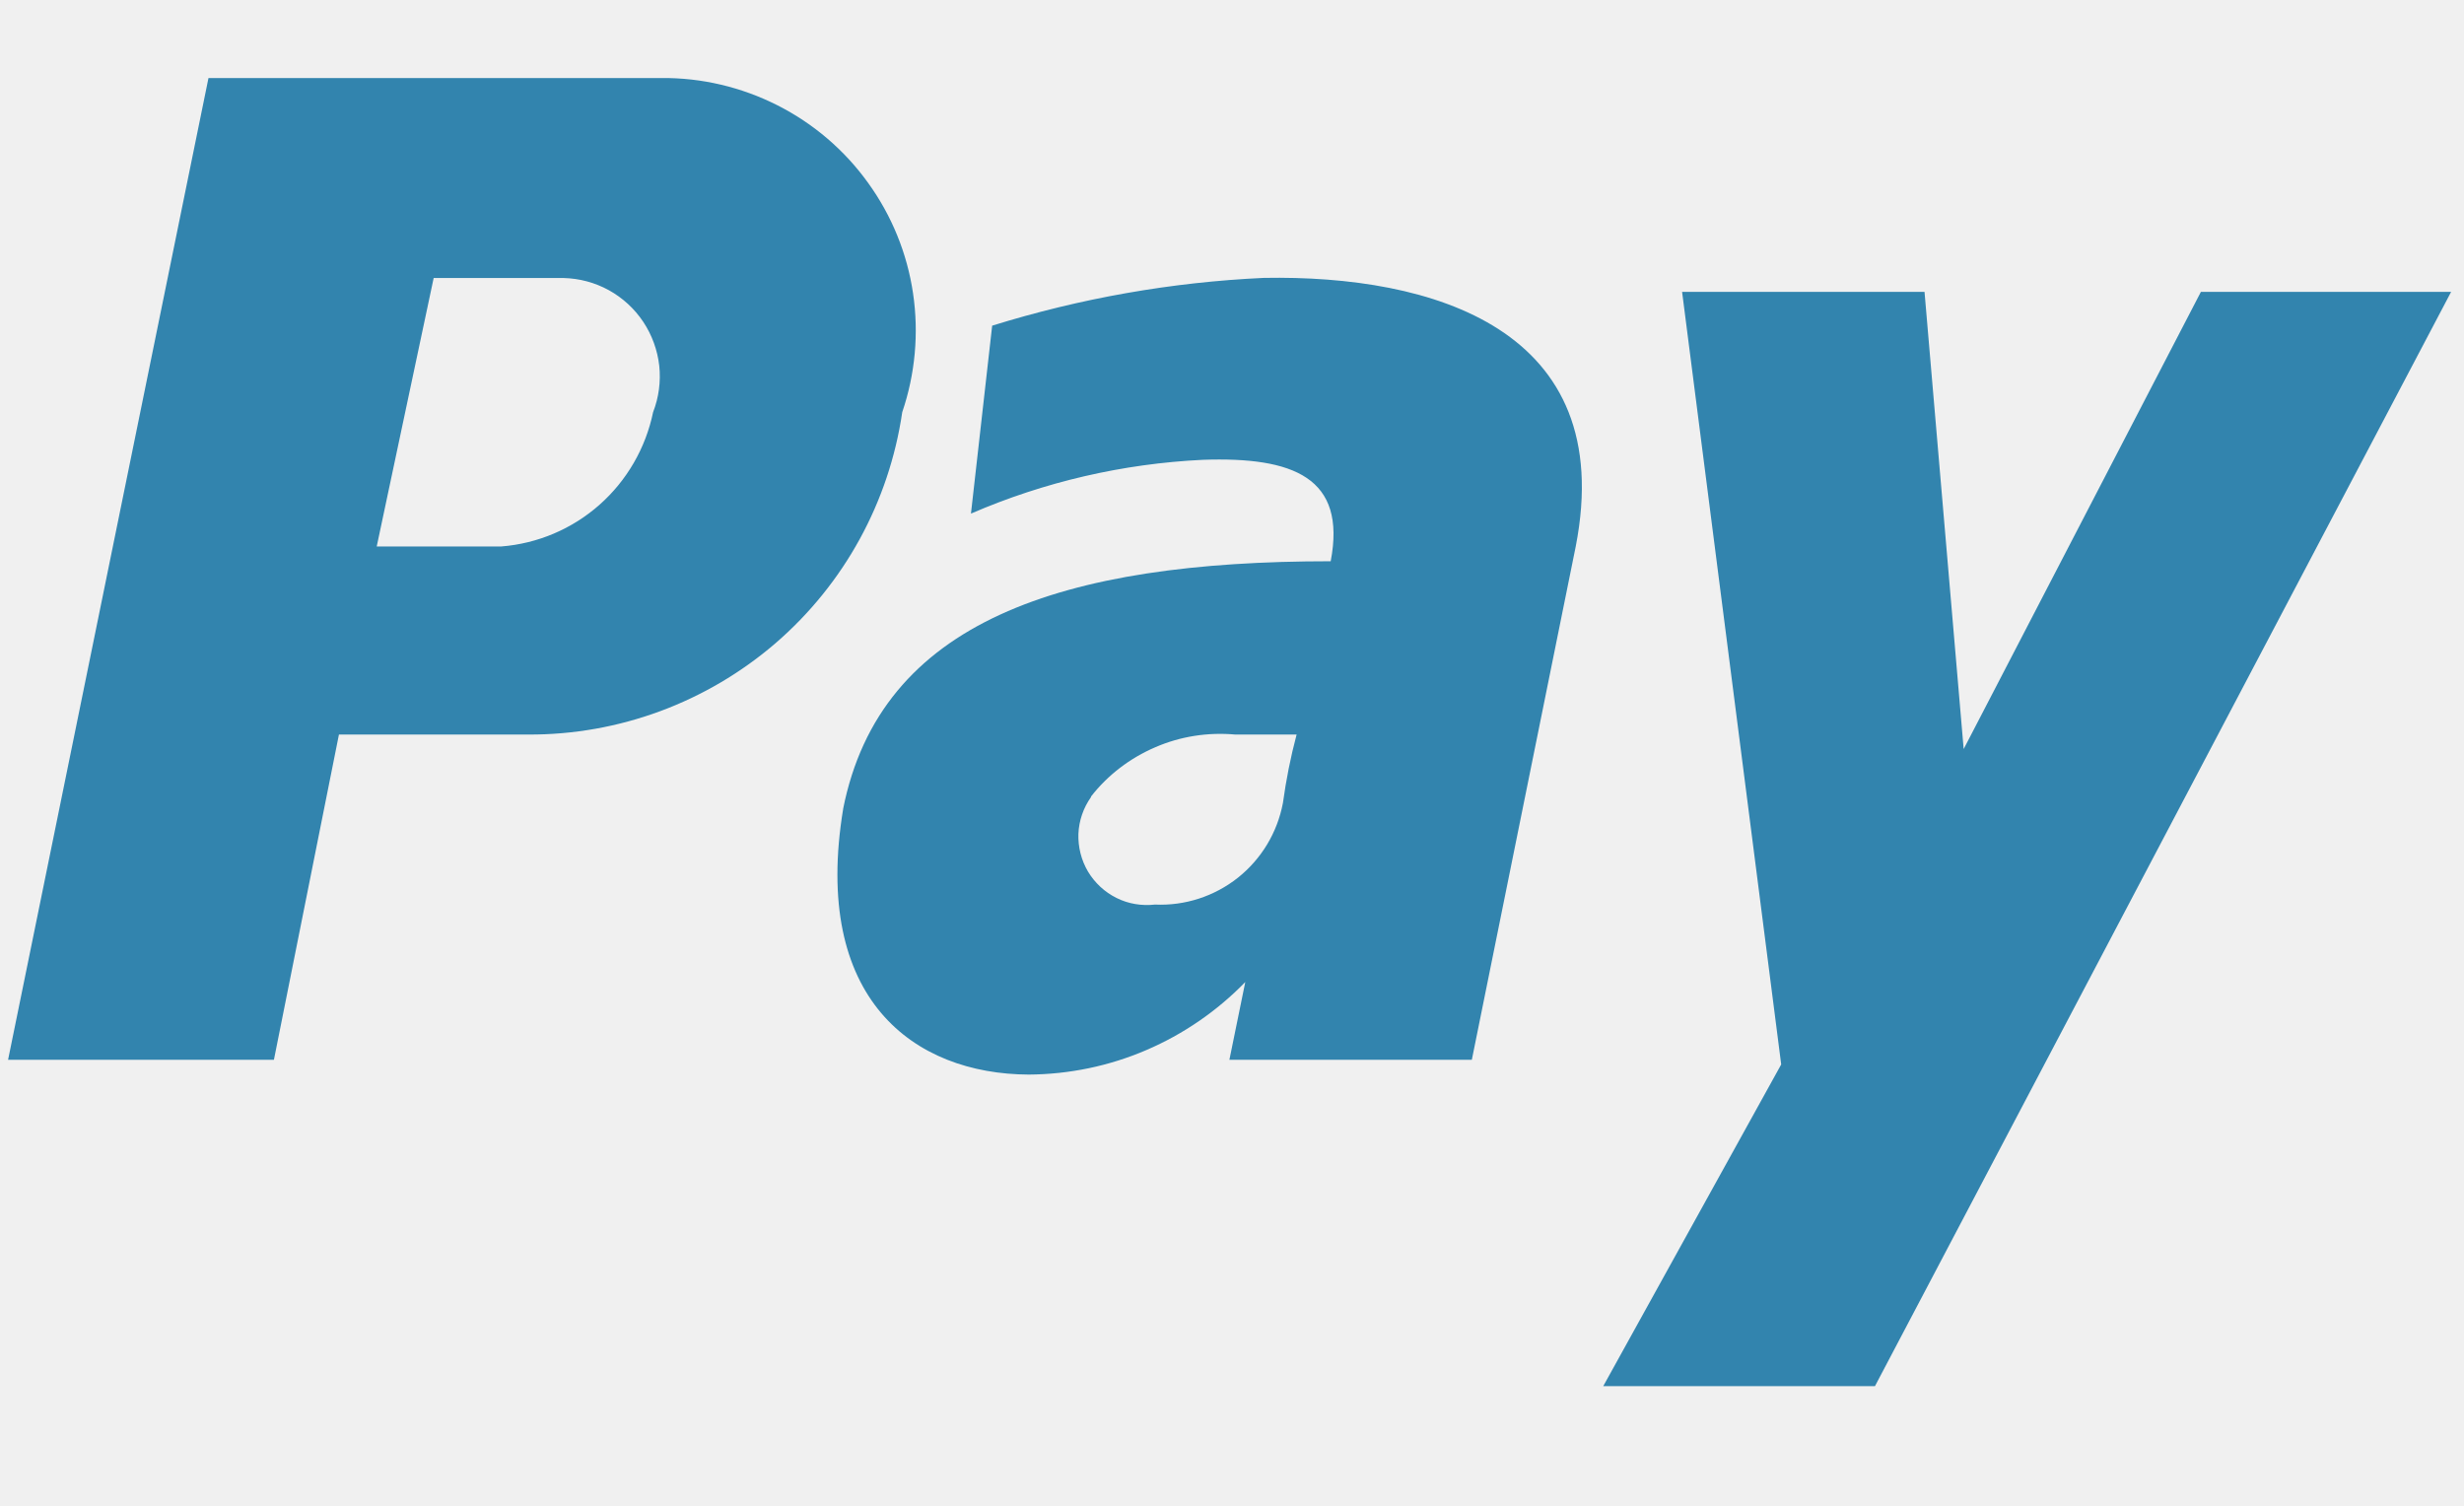
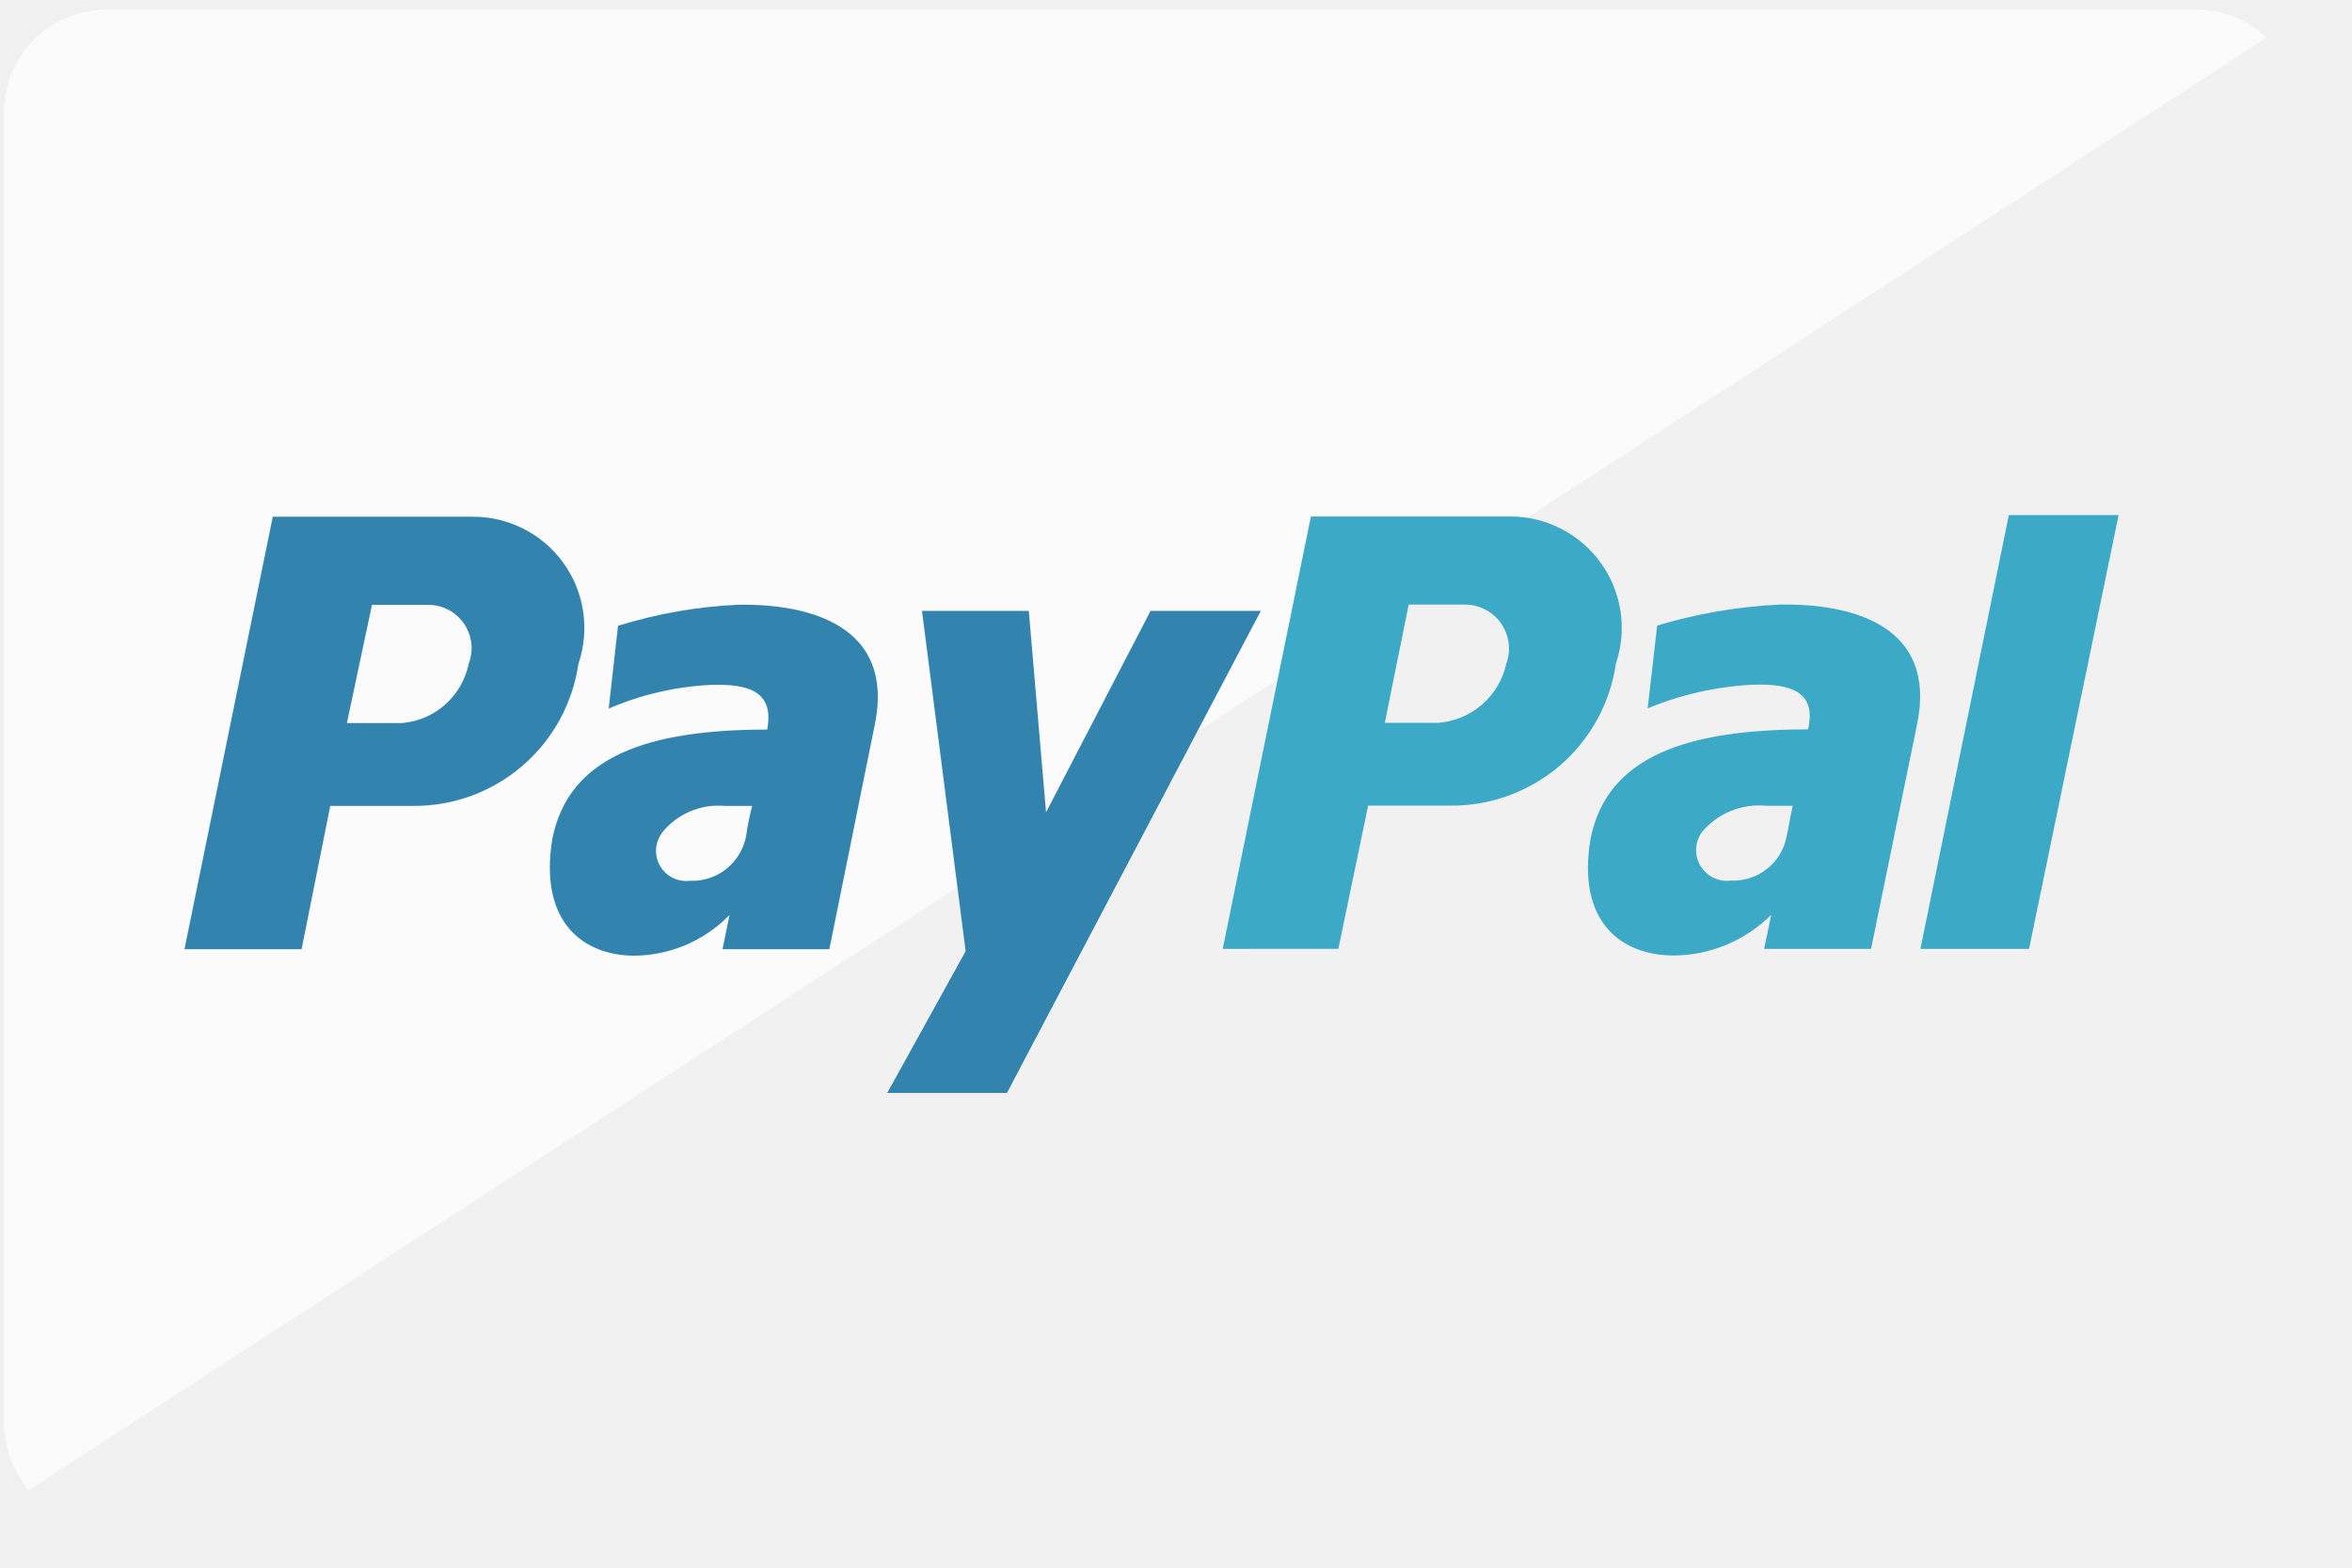
- <svg xmlns="http://www.w3.org/2000/svg" width="18" height="11" viewBox="0 0 18 11" fill="none">
-   <path d="M11.712 10.126L13.012 7.776L12.288 2.132H14.059L14.345 5.472L16.078 2.132H17.906L13.697 10.126H11.712ZM6.159 5.91C6.432 4.536 7.759 4.1 9.721 4.1C9.838 3.489 9.449 3.336 8.787 3.359C8.203 3.387 7.629 3.52 7.093 3.752L7.248 2.379C7.892 2.179 8.559 2.061 9.233 2.03C10.459 2.008 11.822 2.399 11.511 3.992L10.752 7.742H8.981L9.097 7.174C8.891 7.386 8.645 7.555 8.374 7.671C8.102 7.788 7.81 7.848 7.515 7.85C6.676 7.846 5.929 7.3 6.16 5.906L6.159 5.91ZM7.97 5.823C7.914 5.902 7.882 5.995 7.878 6.092C7.875 6.188 7.899 6.284 7.948 6.367C7.998 6.45 8.07 6.517 8.157 6.56C8.243 6.603 8.341 6.619 8.437 6.608C8.656 6.618 8.871 6.548 9.043 6.412C9.215 6.275 9.331 6.082 9.372 5.866C9.395 5.698 9.428 5.531 9.472 5.366H9.024C8.824 5.348 8.623 5.379 8.439 5.459C8.255 5.538 8.093 5.661 7.97 5.819V5.823ZM0.059 7.742L1.523 0.57H4.83C5.124 0.567 5.416 0.636 5.679 0.769C5.942 0.902 6.169 1.096 6.341 1.335C6.514 1.574 6.627 1.851 6.67 2.143C6.713 2.434 6.686 2.732 6.591 3.011C6.495 3.667 6.167 4.266 5.665 4.699C5.163 5.131 4.521 5.369 3.859 5.366H2.476L2.001 7.742H0.059ZM2.752 3.992H3.662C3.928 3.971 4.18 3.864 4.38 3.687C4.58 3.51 4.717 3.272 4.771 3.011C4.813 2.903 4.828 2.787 4.816 2.672C4.803 2.558 4.763 2.447 4.699 2.351C4.635 2.255 4.549 2.176 4.448 2.12C4.346 2.064 4.233 2.034 4.118 2.031H3.168L2.752 3.992Z" fill="#3284AE" />
+ <svg xmlns="http://www.w3.org/2000/svg" width="39" height="26" viewBox="0 0 39 26" fill="none">
+   <path d="M1.717 0.161H36.452C36.901 0.173 37.327 0.362 37.636 0.687C37.946 1.012 38.115 1.446 38.106 1.895V23.568C38.115 24.017 37.946 24.451 37.636 24.776C37.327 25.101 36.901 25.29 36.452 25.302H1.717C1.268 25.29 0.842 25.101 0.532 24.776C0.222 24.451 0.054 24.017 0.063 23.568V1.896C0.053 1.447 0.222 1.013 0.532 0.688C0.842 0.362 1.268 0.173 1.717 0.161Z" fill="#F1F1F1" />
+   <path d="M0.476 24.711C0.21 24.39 0.065 23.986 0.067 23.57V1.896C0.057 1.447 0.226 1.013 0.536 0.688C0.846 0.362 1.272 0.173 1.721 0.161H36.455C36.876 0.162 37.281 0.329 37.581 0.625L0.481 24.711H0.476Z" fill="white" fill-opacity="0.73" />
+   <path d="M14.712 18.126L16.012 15.776L15.288 10.132H17.059L17.345 13.472L19.078 10.132H20.906L16.697 18.126H14.712ZM9.159 13.91C9.432 12.536 10.759 12.1 12.721 12.1C12.838 11.489 12.449 11.336 11.787 11.359C11.203 11.387 10.629 11.52 10.093 11.752L10.248 10.379C10.892 10.179 11.559 10.061 12.233 10.03C13.459 10.008 14.822 10.399 14.511 11.992L13.752 15.742H11.981L12.097 15.174C11.891 15.386 11.645 15.555 11.374 15.671C11.102 15.787 10.81 15.848 10.515 15.85C9.676 15.846 8.929 15.3 9.16 13.906L9.159 13.91ZM10.97 13.823C10.914 13.902 10.882 13.995 10.878 14.092C10.875 14.188 10.899 14.284 10.948 14.367C10.998 14.45 11.07 14.517 11.157 14.56C11.243 14.603 11.341 14.619 11.437 14.608C11.656 14.618 11.871 14.548 12.043 14.412C12.214 14.275 12.331 14.082 12.372 13.866C12.395 13.698 12.428 13.531 12.472 13.366H12.024C11.824 13.348 11.623 13.379 11.439 13.459C11.255 13.538 11.094 13.661 10.97 13.819V13.823ZM3.059 15.742L4.523 8.57H7.83C8.124 8.567 8.416 8.636 8.679 8.769C8.942 8.902 9.169 9.096 9.341 9.335C9.514 9.574 9.627 9.851 9.67 10.143C9.713 10.434 9.686 10.732 9.591 11.011C9.495 11.667 9.167 12.266 8.665 12.699C8.163 13.132 7.521 13.369 6.859 13.366H5.476L5.001 15.742H3.059ZM5.752 11.992H6.662C6.928 11.971 7.18 11.864 7.38 11.687C7.58 11.51 7.717 11.272 7.771 11.011C7.813 10.903 7.828 10.787 7.816 10.672C7.803 10.558 7.763 10.447 7.699 10.351C7.635 10.255 7.549 10.176 7.448 10.12C7.346 10.065 7.233 10.034 7.118 10.031H6.168L5.752 11.992Z" fill="#3284AE" />
+   <path d="M26.375 13.906C26.651 12.532 27.992 12.097 29.981 12.097C30.119 11.485 29.725 11.334 29.055 11.356C28.459 11.387 27.873 11.519 27.321 11.748L27.479 10.375C28.139 10.177 28.82 10.06 29.508 10.027C30.749 10.005 32.108 10.396 31.793 11.988L31.025 15.737H29.252L29.37 15.171C28.941 15.6 28.36 15.843 27.752 15.847C26.894 15.846 26.138 15.301 26.375 13.906ZM28.208 13.819C28.154 13.9 28.125 13.996 28.124 14.094C28.123 14.191 28.15 14.287 28.202 14.37C28.254 14.453 28.329 14.519 28.417 14.56C28.506 14.602 28.605 14.617 28.701 14.604C28.919 14.614 29.133 14.544 29.303 14.408C29.474 14.272 29.589 14.078 29.627 13.864C29.666 13.689 29.686 13.536 29.727 13.364H29.294C29.089 13.343 28.883 13.374 28.692 13.453C28.502 13.532 28.335 13.658 28.205 13.818L28.208 13.819ZM31.844 15.737L33.31 8.543H35.13L33.645 15.737H31.844ZM20.275 15.737L21.737 8.566H25.037C25.331 8.565 25.621 8.634 25.883 8.768C26.145 8.902 26.371 9.096 26.543 9.334C26.715 9.573 26.827 9.849 26.871 10.14C26.915 10.43 26.888 10.727 26.794 11.006C26.699 11.664 26.368 12.265 25.864 12.698C25.359 13.131 24.714 13.367 24.049 13.361H22.686L22.192 15.736L20.275 15.737ZM22.962 11.988H23.85C24.119 11.967 24.373 11.861 24.576 11.684C24.779 11.507 24.92 11.27 24.977 11.007C25.017 10.898 25.03 10.781 25.016 10.665C25.001 10.55 24.959 10.44 24.894 10.344C24.828 10.248 24.741 10.17 24.639 10.115C24.536 10.059 24.422 10.029 24.306 10.027H23.358L22.962 11.988Z" fill="#3CA9C7" />
</svg>
